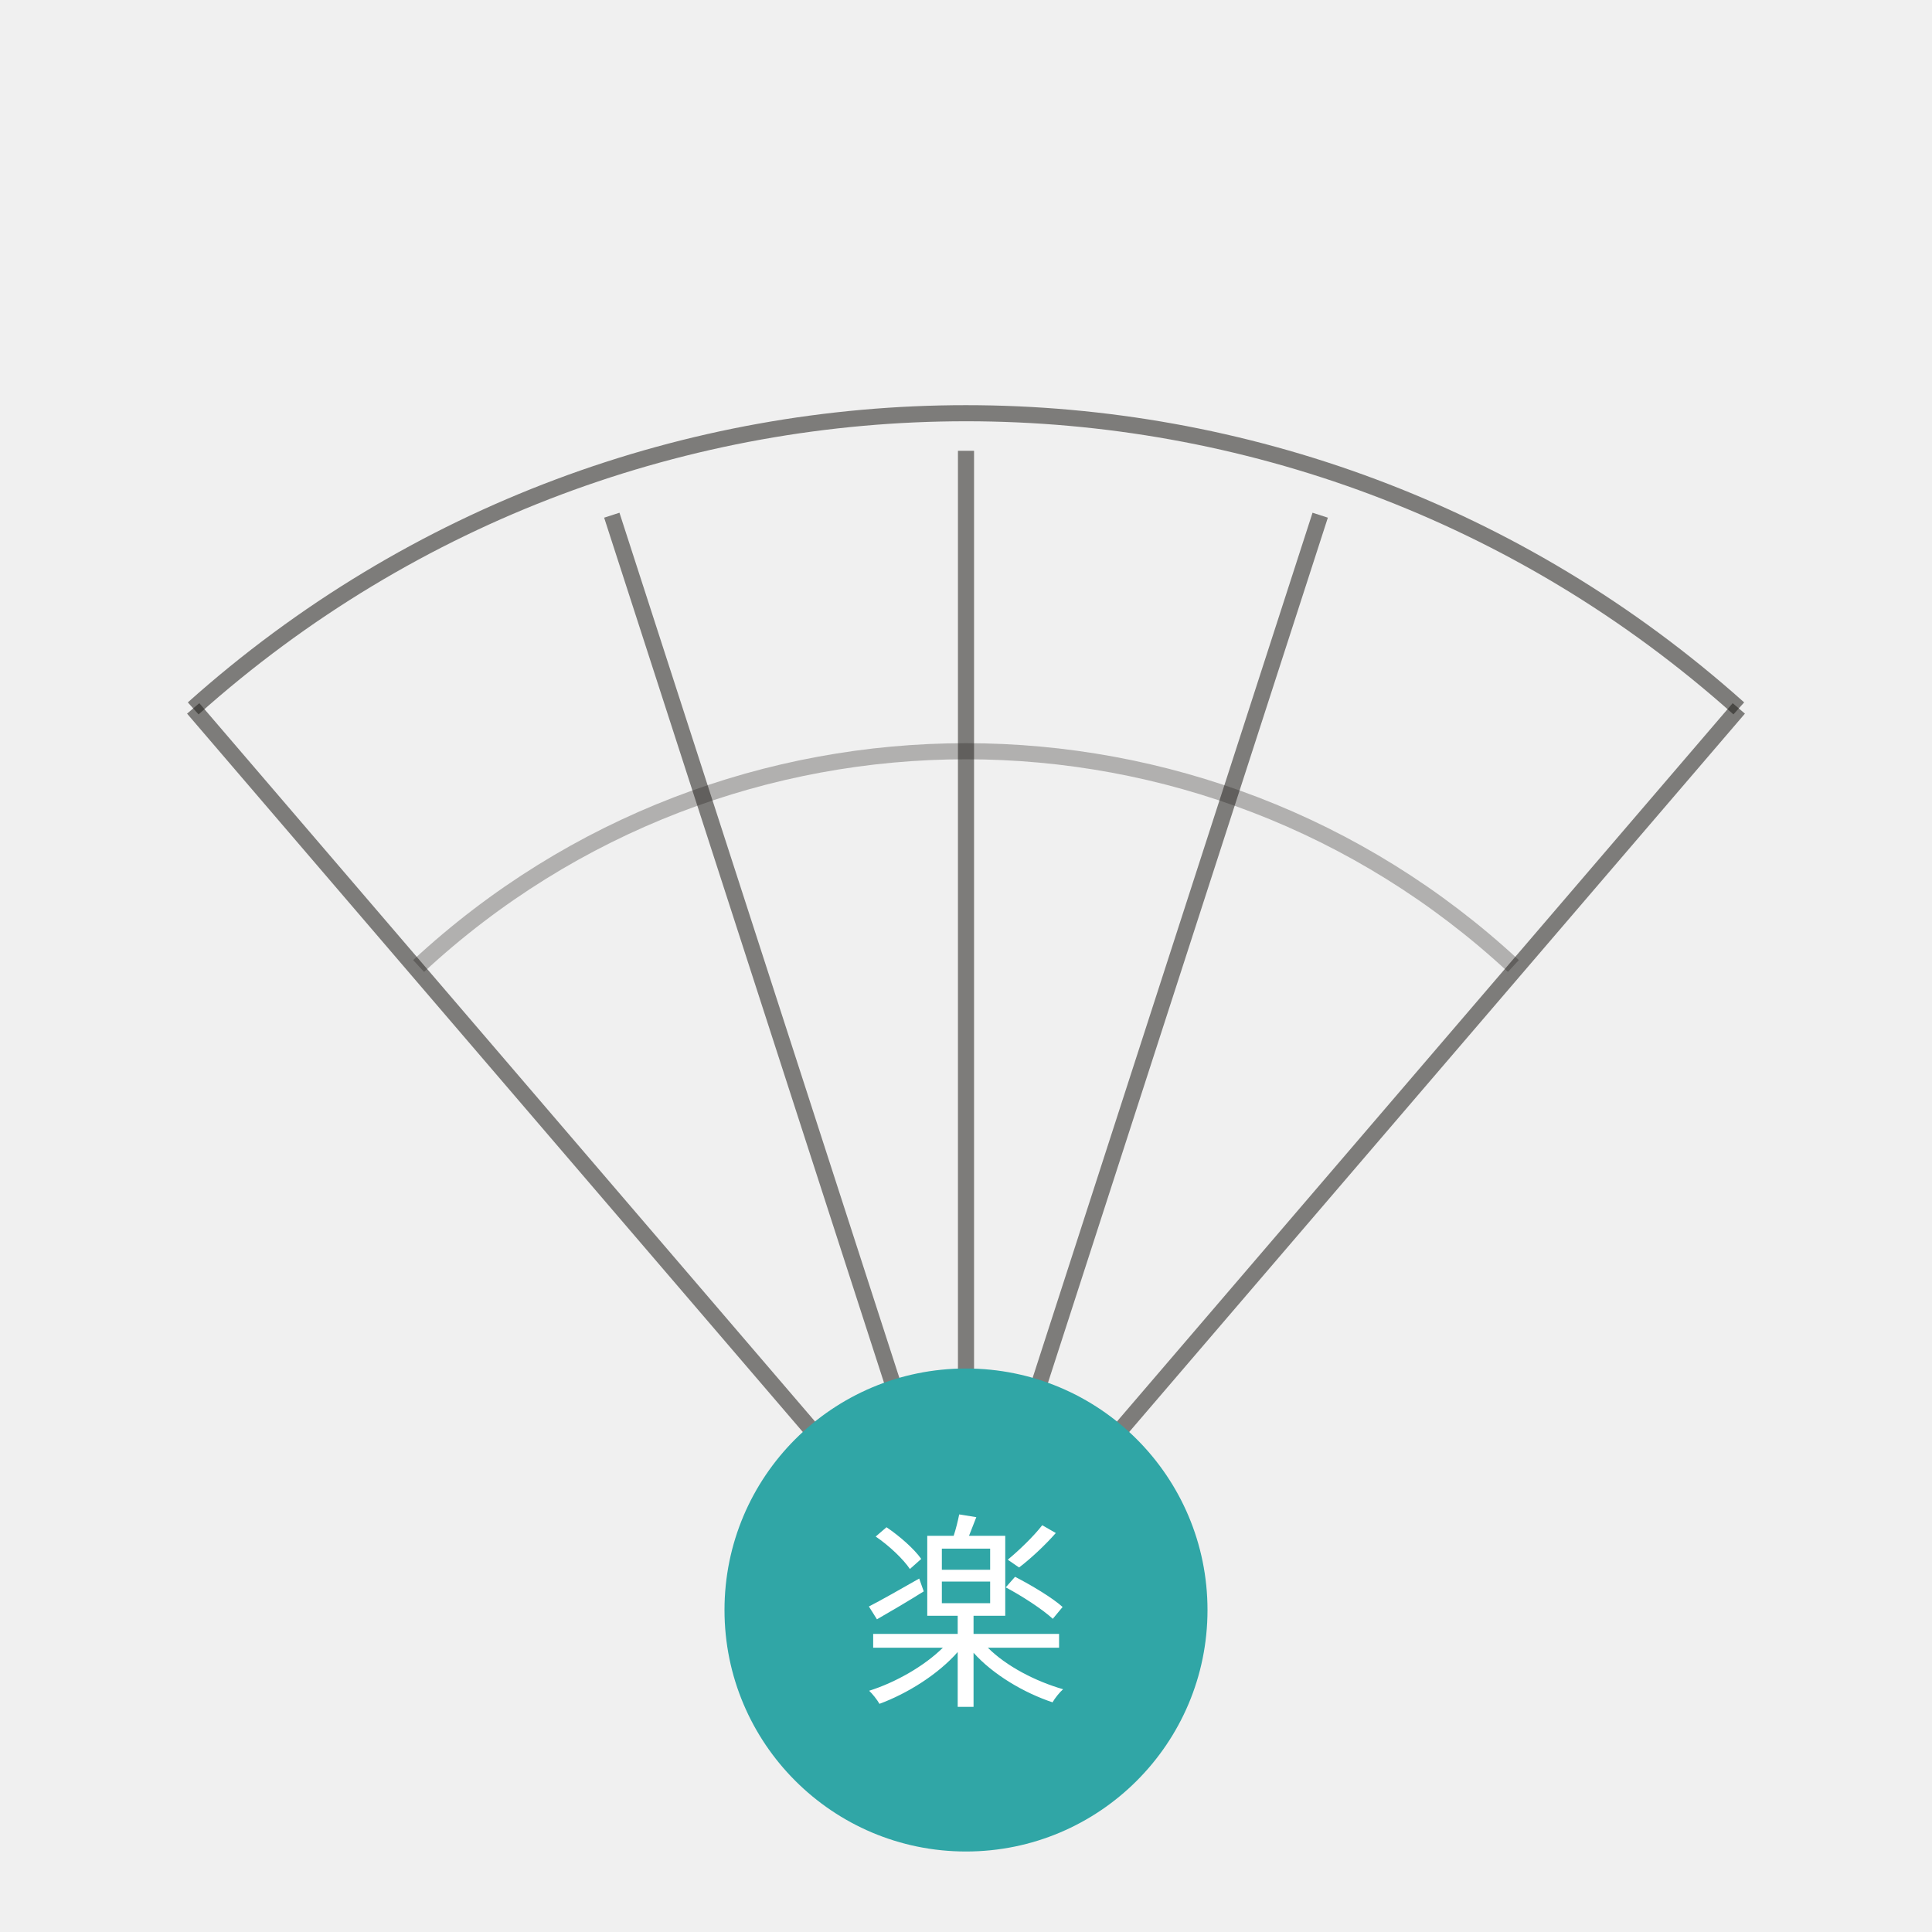
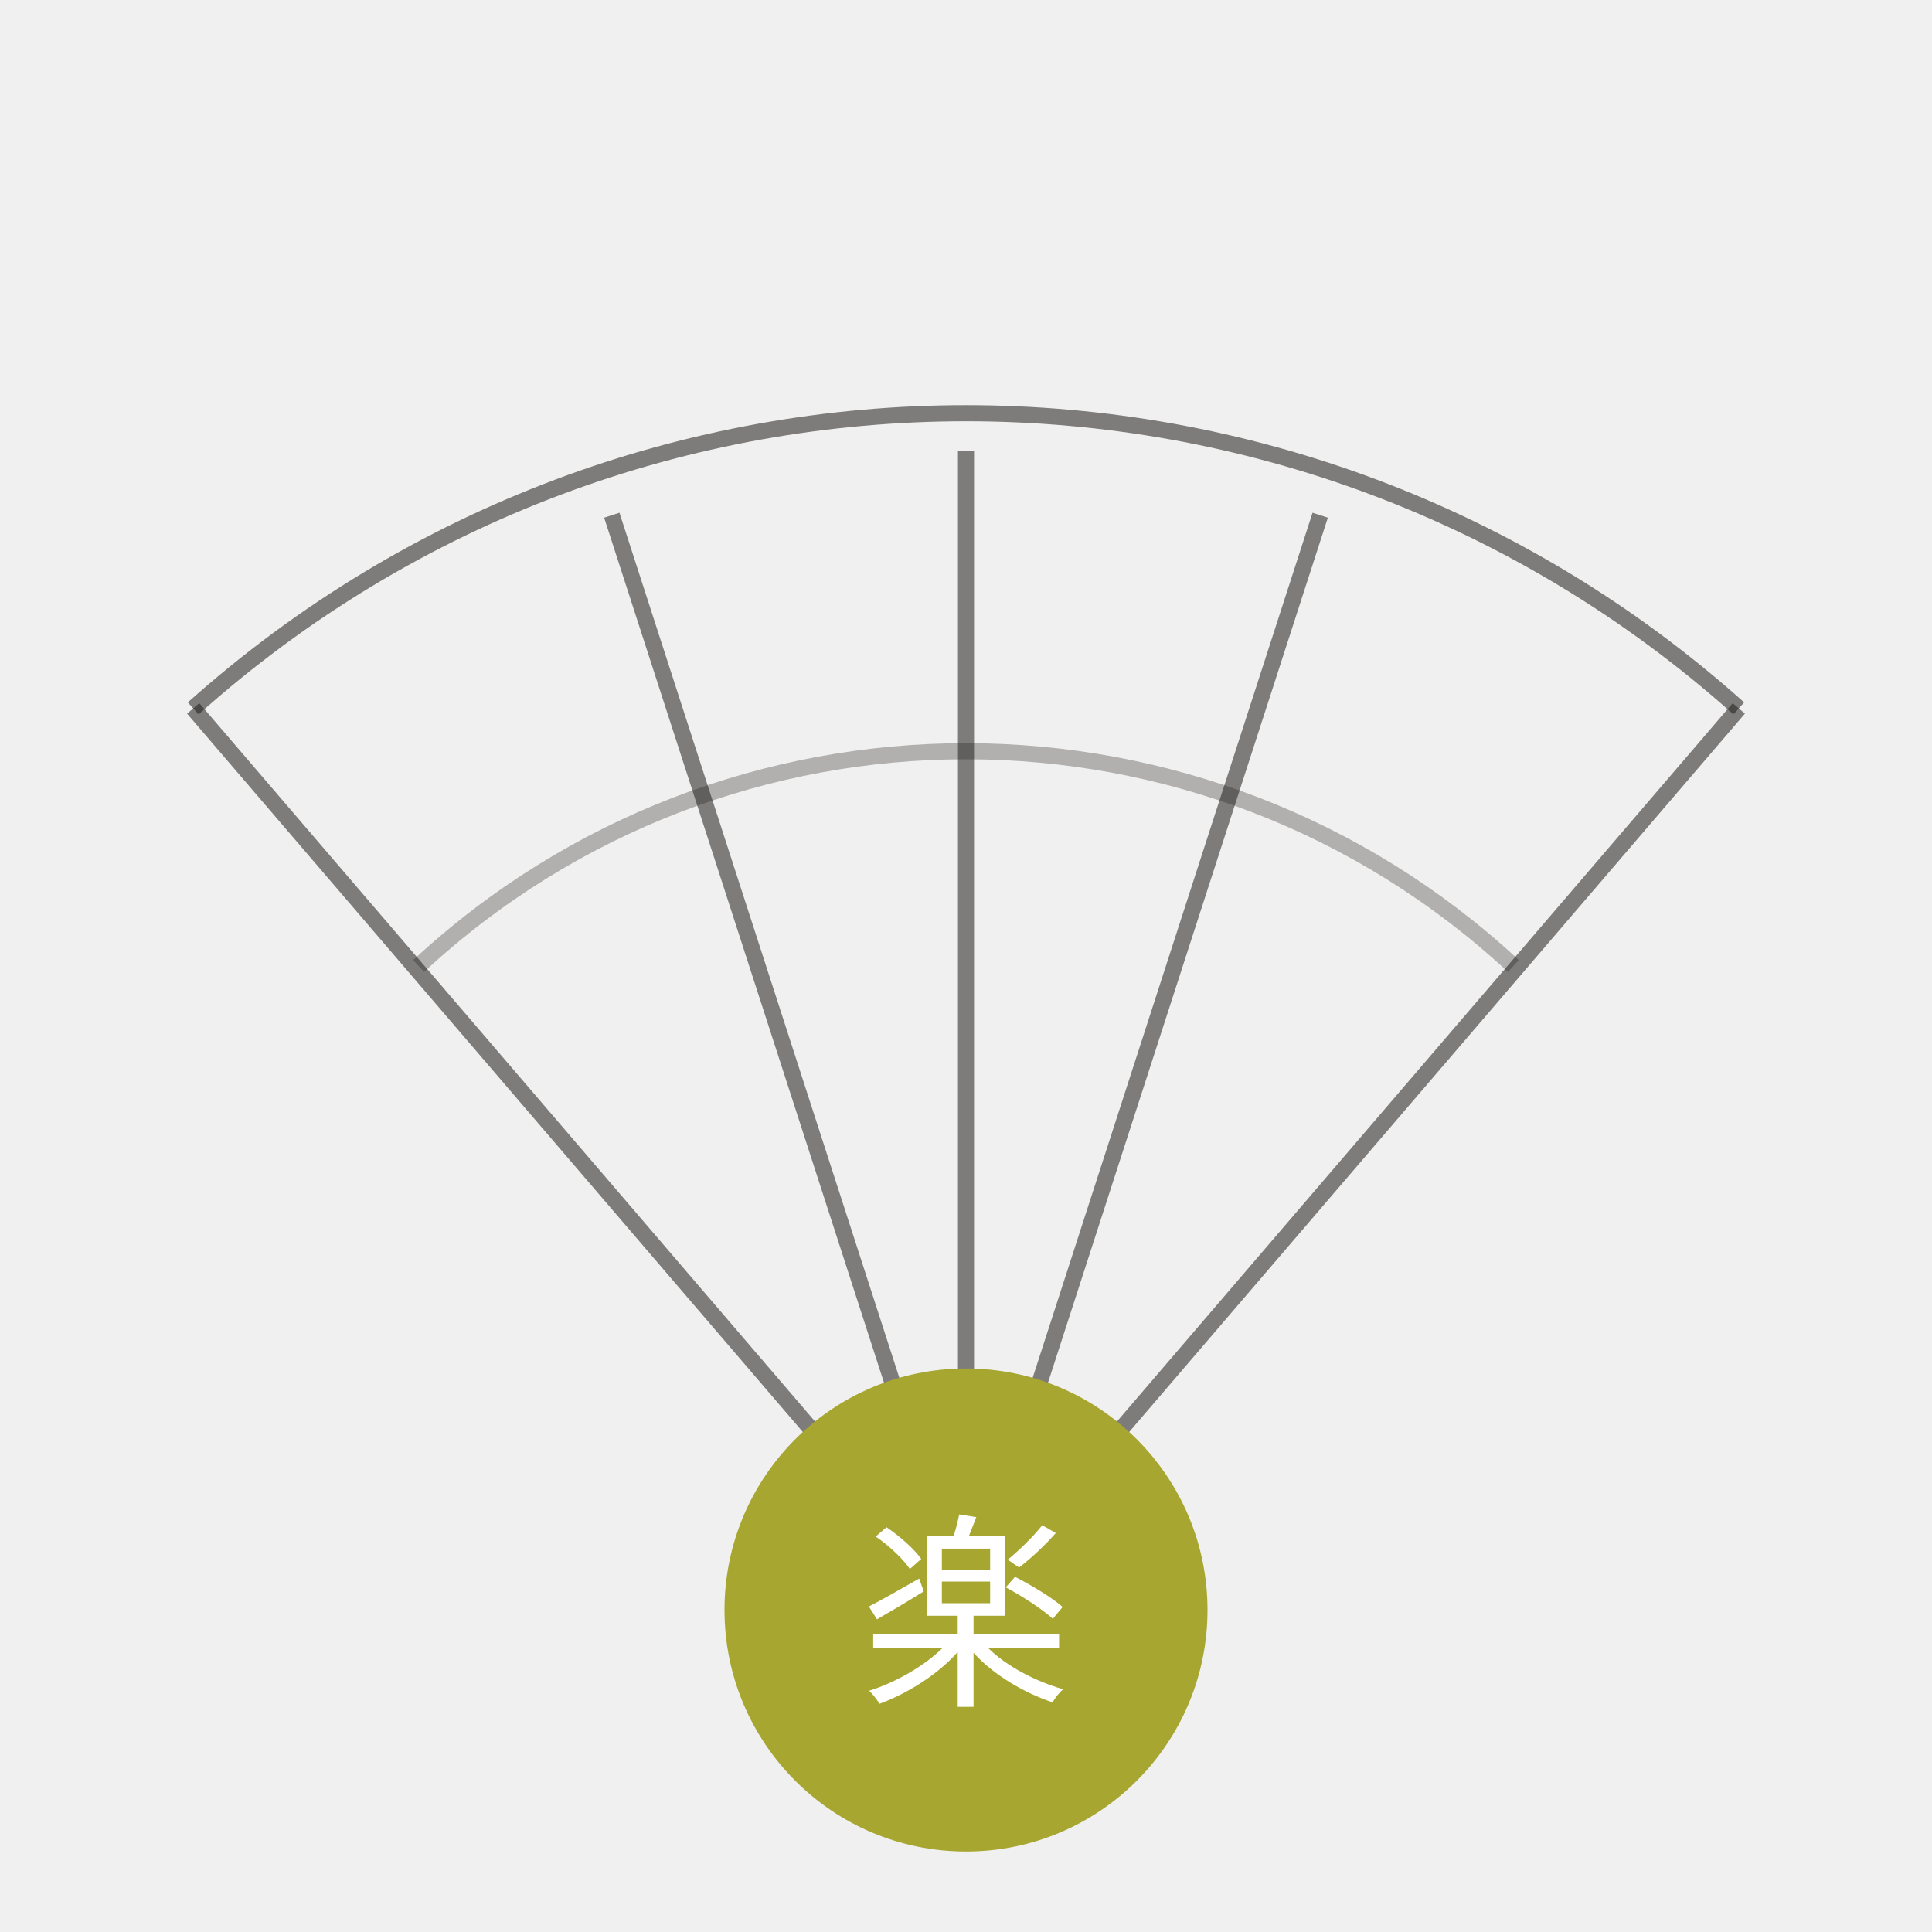
- <svg xmlns="http://www.w3.org/2000/svg" viewBox="0 0 120 120" width="120" height="120" role="img" data-surface="dgt" data-date="2026-09-08">
+ <svg xmlns="http://www.w3.org/2000/svg" viewBox="0 0 120 120" width="120" height="120" role="img" data-surface="dgt" data-date="2026-09-09">
  <g stroke="#1F1D1A" stroke-opacity="0.55" stroke-width="1" fill="none">
    <path d="M 60 100 L 12 44" />
    <path d="M 60 100 L 38 32" />
    <path d="M 60 100 L 60 28" />
    <path d="M 60 100 L 82 32" />
    <path d="M 60 100 L 108 44" />
    <path d="M 12 44 A 72 72 0 0 1 108 44" />
    <path d="M 26 60 A 50 50 0 0 1 94 60" stroke-opacity="0.3" />
  </g>
-   <circle id="keystone" cx="60" cy="100" r="15" fill="#30A6A6" />
+   <circle id="keystone" cx="60" cy="100" r="15" fill="#A6A630" />
  <text x="60" y="105" text-anchor="middle" font-family="serif" font-size="13" fill="#FFFFFF">楽</text>
</svg>
